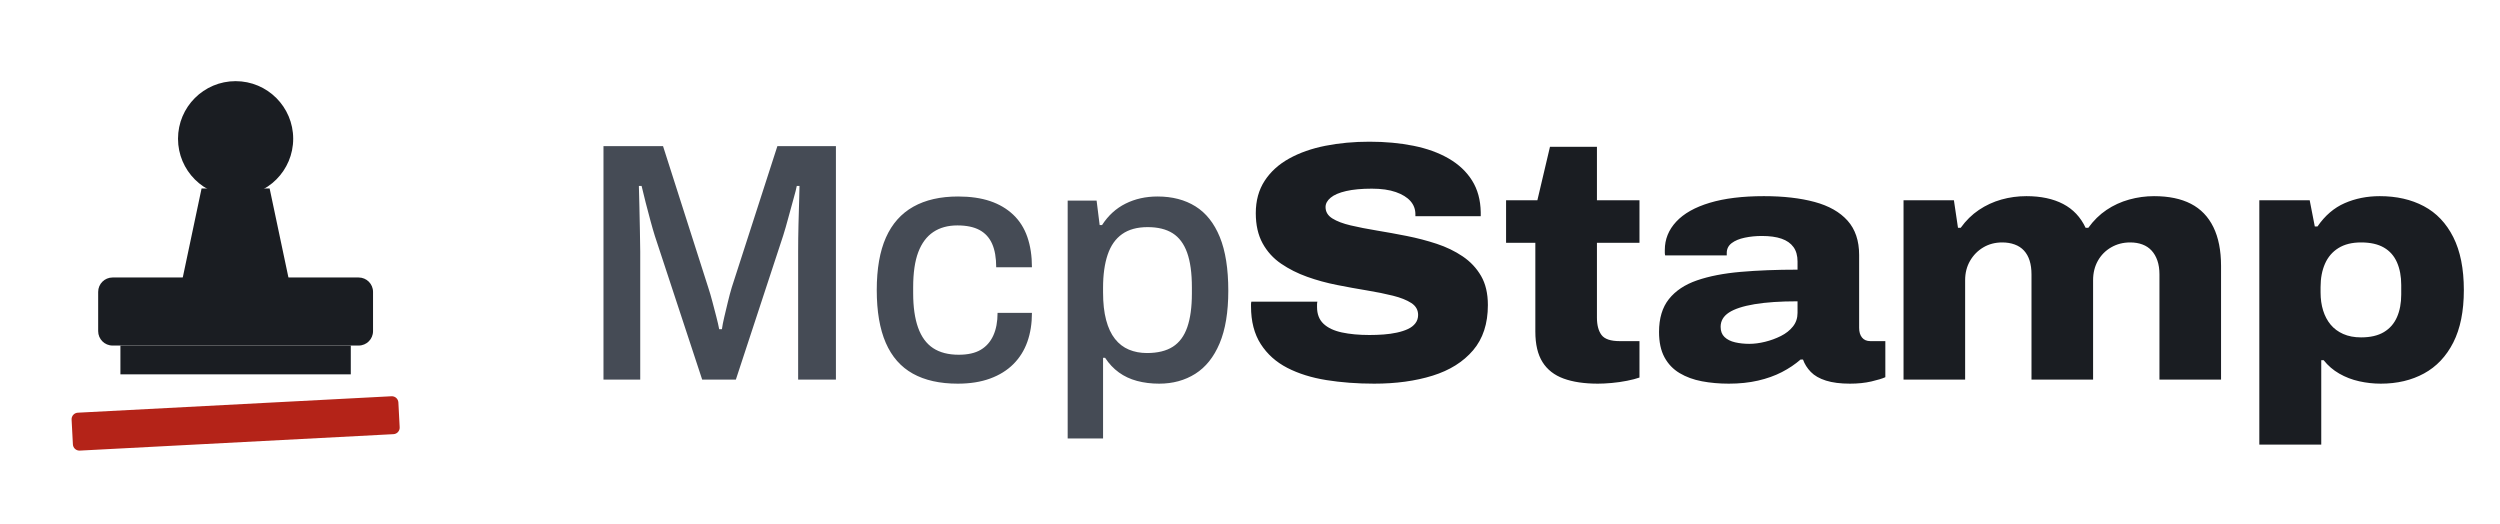
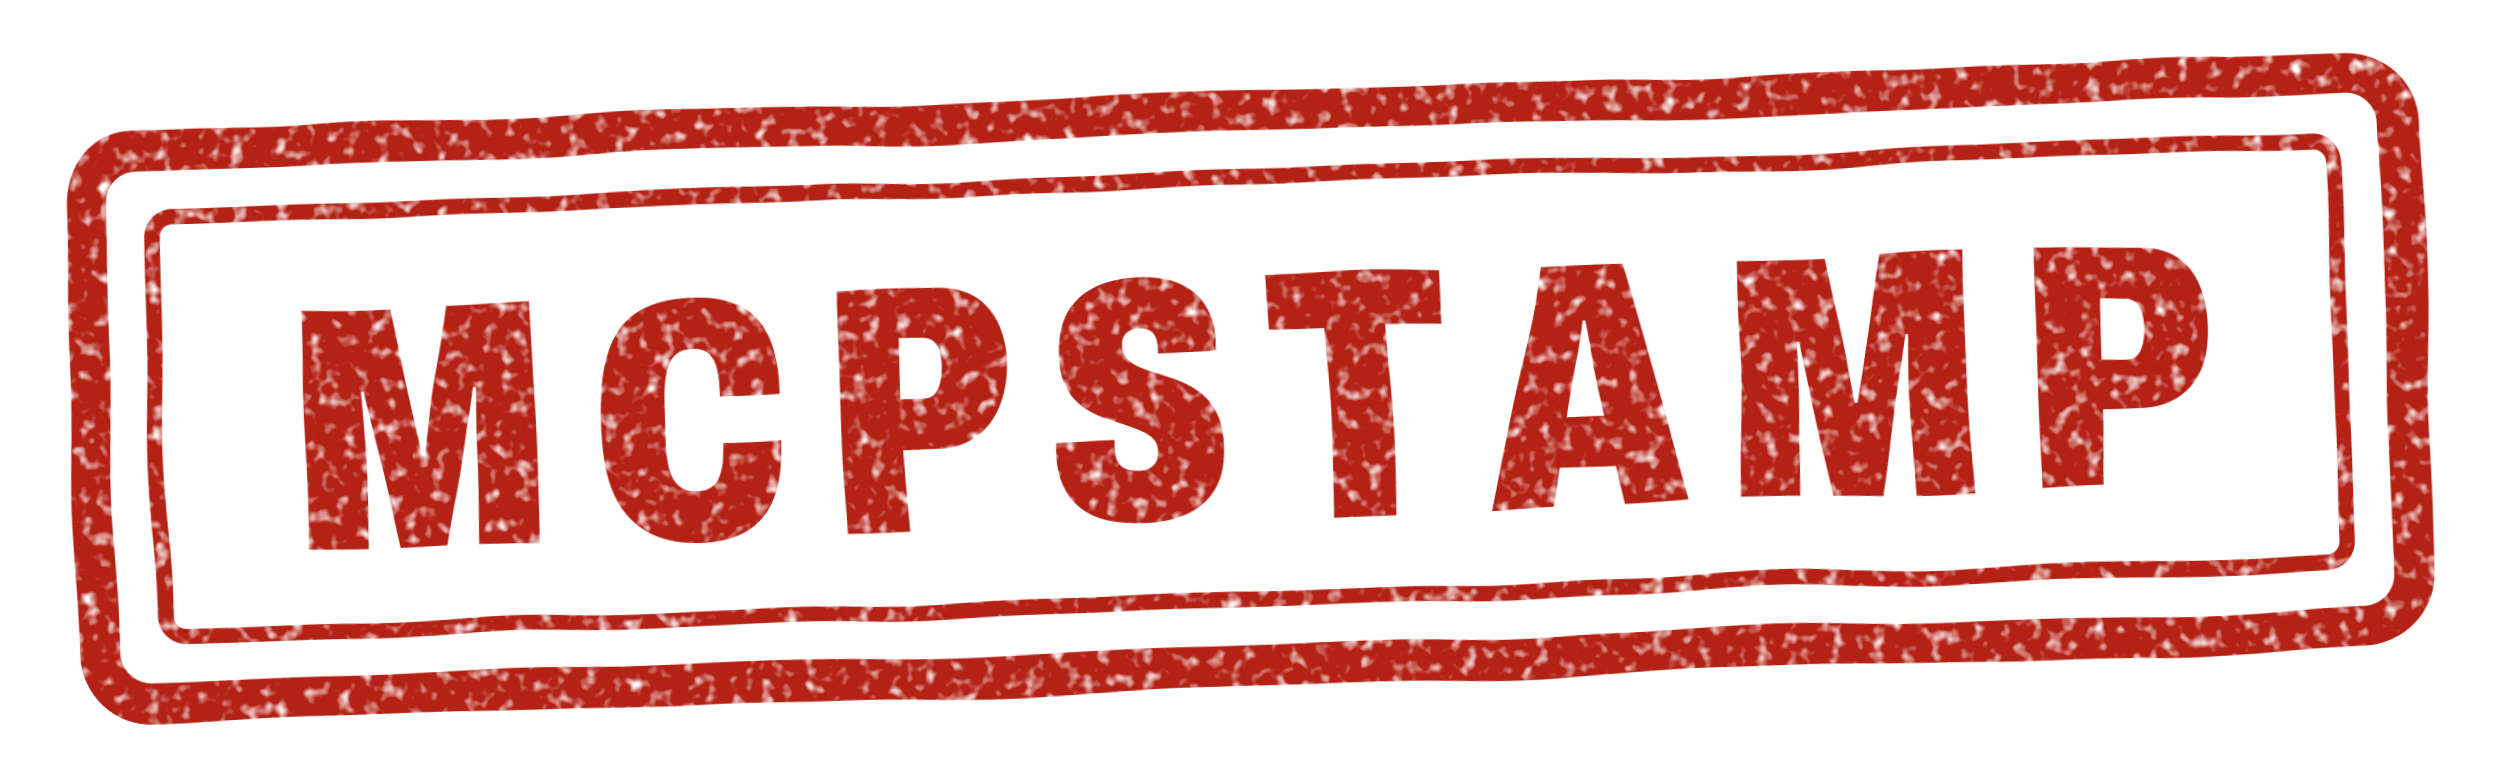
- <svg xmlns="http://www.w3.org/2000/svg" viewBox="0 0 191 40" width="191" height="40" role="img" aria-label="McpStamp">
-   <g transform="translate(2 4)">
-     <g fill="#1a1d22">
-       <circle cx="16" cy="6.6" r="4.4" />
-       <path d="M13.4 10.4h5.2l1.5 7.1h-8.2z" />
-       <rect x="5.5" y="17.2" width="21" height="5.2" rx="1.1" />
-       <rect x="7.2" y="22.4" width="17.6" height="2.2" />
-     </g>
-     <g fill="#b42318">
-       <rect x="3.5" y="26.9" width="25" height="2.9" rx=".5" transform="rotate(-3 16 28.3)" />
-     </g>
+ <svg xmlns="http://www.w3.org/2000/svg" viewBox="-6 -8 244 76" width="244" height="76" role="img" aria-label="McpStamp">
+   <defs>
+     <filter id="ink" x="-5%" y="-10%" width="110%" height="120%">
+       <feTurbulence type="fractalNoise" baseFrequency=".7" numOctaves="2" seed="9" result="g" />
+       <feColorMatrix in="g" type="matrix" values="0 0 0 0 0  0 0 0 0 0  0 0 0 0 0  0 0 0 -3 2.6" result="h" />
+       <feTurbulence type="fractalNoise" baseFrequency=".04" numOctaves="2" seed="3" result="w" />
+       <feDisplacementMap in="SourceGraphic" in2="w" scale="1.6" result="r" />
+       <feComposite in="r" in2="h" operator="in" />
+     </filter>
+   </defs>
+   <g transform="rotate(-2 116.0 30.0)" filter="url(#ink)" color="#b42318">
+     <rect x="3" y="3" width="226" height="54" rx="5" fill="none" stroke="currentColor" stroke-width="4" />
+     <rect x="9.5" y="9.5" width="213" height="41" rx="2" fill="none" stroke="currentColor" stroke-width="1.5" />
+     <path fill="currentColor" d="M23.734 42.5V19.108H32.234L34.002 28.254Q34.104 28.832 34.274 29.784Q34.444 30.736 34.614 31.722Q34.784 32.708 34.92 33.524H35.226Q35.328 32.878 35.498 31.977Q35.668 31.076 35.838 30.09Q36.008 29.104 36.144 28.288L37.844 19.108H46.14V42.5H40.326V34.136Q40.326 32.606 40.377 31.212Q40.428 29.818 40.479 28.764Q40.53 27.71 40.53 27.166H40.258Q40.19 27.608 40.054 28.271Q39.918 28.934 39.799 29.563Q39.68 30.192 39.544 30.634L37.198 42.5H32.54L30.16 30.634Q30.092 30.226 29.956 29.597Q29.82 28.968 29.701 28.305Q29.582 27.642 29.48 27.166H29.208Q29.276 27.982 29.31 29.155Q29.344 30.328 29.378 31.62Q29.412 32.912 29.412 34.136V42.5ZM61.542 42.908Q58.414 42.908 56.391 41.599Q54.368 40.29 53.399 37.604Q52.43 34.918 52.43 30.77Q52.43 24.616 54.759 21.658Q57.088 18.7 61.712 18.7Q64.296 18.7 66.115 19.703Q67.934 20.706 68.903 22.882Q69.872 25.058 69.872 28.594H63.99Q63.99 27.03 63.769 25.959Q63.548 24.888 62.987 24.327Q62.426 23.766 61.474 23.766Q60.386 23.766 59.774 24.344Q59.162 24.922 58.907 26.061Q58.652 27.2 58.652 28.9V32.742Q58.652 34.442 58.907 35.581Q59.162 36.72 59.774 37.281Q60.386 37.842 61.44 37.842Q62.46 37.842 63.038 37.315Q63.616 36.788 63.871 35.734Q64.126 34.68 64.126 33.15H69.872Q69.872 36.584 68.903 38.726Q67.934 40.868 66.081 41.888Q64.228 42.908 61.542 42.908ZM76.06 42.5V19.108H85.886Q88.13 19.108 89.558 20.077Q90.986 21.046 91.666 22.797Q92.346 24.548 92.346 26.86Q92.346 29.274 91.632 31.093Q90.918 32.912 89.456 33.932Q87.994 34.952 85.818 34.952H82.146V42.5ZM82.146 30.09H84.39Q85.376 30.09 85.784 29.24Q86.192 28.39 86.192 27.03Q86.192 26.078 86.022 25.415Q85.852 24.752 85.461 24.395Q85.07 24.038 84.356 24.038H82.146ZM105.436 42.908Q103.702 42.908 102.206 42.585Q100.71 42.262 99.571 41.446Q98.432 40.63 97.786 39.185Q97.14 37.74 97.14 35.496Q97.14 35.394 97.14 35.19Q97.14 34.986 97.174 34.85H102.988Q102.988 35.02 102.988 35.19Q102.988 35.36 102.988 35.496Q102.988 36.482 103.26 37.009Q103.532 37.536 104.008 37.74Q104.484 37.944 105.164 37.944Q105.504 37.944 105.81 37.876Q106.116 37.808 106.354 37.655Q106.592 37.502 106.779 37.281Q106.966 37.06 107.051 36.737Q107.136 36.414 107.136 36.006Q107.136 35.292 106.728 34.833Q106.32 34.374 105.623 34.034Q104.926 33.694 104.076 33.371Q103.226 33.048 102.291 32.691Q101.356 32.334 100.506 31.807Q99.656 31.28 98.959 30.498Q98.262 29.716 97.854 28.611Q97.446 27.506 97.446 25.976Q97.446 23.97 98.075 22.593Q98.704 21.216 99.826 20.349Q100.948 19.482 102.359 19.091Q103.77 18.7 105.3 18.7Q106.898 18.7 108.258 19.057Q109.618 19.414 110.655 20.196Q111.692 20.978 112.27 22.253Q112.848 23.528 112.848 25.364V26.146H107.102V25.772Q107.102 25.126 106.949 24.65Q106.796 24.174 106.439 23.902Q106.082 23.63 105.402 23.63Q104.824 23.63 104.416 23.834Q104.008 24.038 103.821 24.395Q103.634 24.752 103.634 25.262Q103.634 26.01 104.042 26.52Q104.45 27.03 105.147 27.387Q105.844 27.744 106.711 28.05Q107.578 28.356 108.496 28.713Q109.414 29.07 110.281 29.58Q111.148 30.09 111.845 30.838Q112.542 31.586 112.95 32.657Q113.358 33.728 113.358 35.224Q113.358 37.842 112.372 39.542Q111.386 41.242 109.618 42.075Q107.85 42.908 105.436 42.908ZM123.456 42.5V24.276H118.084V19.108H134.914V24.276H129.576V42.5ZM138.994 42.5 144.808 19.108H152.866L158.68 42.5H152.22L151.472 38.76H145.998L145.25 42.5ZM146.882 33.898H150.588L149.602 28.628Q149.568 28.322 149.483 27.812Q149.398 27.302 149.296 26.69Q149.194 26.078 149.092 25.466Q148.99 24.854 148.888 24.378H148.616Q148.514 24.99 148.395 25.772Q148.276 26.554 148.14 27.302Q148.004 28.05 147.868 28.628ZM163.882 42.5V19.108H172.382L174.15 28.254Q174.252 28.832 174.422 29.784Q174.592 30.736 174.762 31.722Q174.932 32.708 175.068 33.524H175.374Q175.476 32.878 175.646 31.977Q175.816 31.076 175.986 30.09Q176.156 29.104 176.292 28.288L177.992 19.108H186.288V42.5H180.474V34.136Q180.474 32.606 180.525 31.212Q180.576 29.818 180.627 28.764Q180.678 27.71 180.678 27.166H180.406Q180.338 27.608 180.202 28.271Q180.066 28.934 179.947 29.563Q179.828 30.192 179.692 30.634L177.346 42.5H172.688L170.308 30.634Q170.24 30.226 170.104 29.597Q169.968 28.968 169.849 28.305Q169.73 27.642 169.628 27.166H169.356Q169.424 27.982 169.458 29.155Q169.492 30.328 169.526 31.62Q169.56 32.912 169.56 34.136V42.5ZM193.156 42.5V19.108H202.982Q205.226 19.108 206.654 20.077Q208.082 21.046 208.762 22.797Q209.442 24.548 209.442 26.86Q209.442 29.274 208.728 31.093Q208.014 32.912 206.552 33.932Q205.09 34.952 202.914 34.952H199.242V42.5ZM199.242 30.09H201.486Q202.472 30.09 202.88 29.24Q203.288 28.39 203.288 27.03Q203.288 26.078 203.118 25.415Q202.948 24.752 202.557 24.395Q202.166 24.038 201.452 24.038H199.242Z" />
  </g>
-   <path fill="#454b55" d="M46.106 29.0V11.164H50.656L54.114 21.98Q54.27 22.448 54.426 23.046Q54.582 23.644 54.725 24.19Q54.868 24.736 54.946 25.152H55.154Q55.206 24.762 55.336 24.216Q55.466 23.67 55.609 23.072Q55.752 22.474 55.908 21.954L59.392 11.164H63.864V29.0H60.978V19.224Q60.978 18.236 61.004 17.17Q61.03 16.104 61.056 15.272Q61.082 14.44 61.082 14.206H60.874Q60.822 14.492 60.627 15.181Q60.432 15.87 60.224 16.65Q60.016 17.43 59.834 18.002L56.22 29.0H53.646L50.032 18.028Q49.876 17.534 49.694 16.858Q49.512 16.182 49.33 15.48Q49.148 14.778 49.018 14.206H48.81Q48.836 14.83 48.849 15.74Q48.862 16.65 48.888 17.573Q48.914 18.496 48.914 19.224V29.0ZM73.172 29.312Q71.118 29.312 69.74 28.545Q68.362 27.778 67.673 26.192Q66.984 24.606 66.984 22.162Q66.984 19.718 67.686 18.145Q68.388 16.572 69.779 15.792Q71.17 15.012 73.198 15.012Q74.602 15.012 75.642 15.363Q76.682 15.714 77.41 16.403Q78.138 17.092 78.489 18.106Q78.84 19.12 78.84 20.42H76.11Q76.11 19.328 75.798 18.626Q75.486 17.924 74.836 17.573Q74.186 17.222 73.146 17.222Q72.054 17.222 71.3 17.729Q70.546 18.236 70.156 19.263Q69.766 20.29 69.766 21.954V22.396Q69.766 23.982 70.143 25.035Q70.52 26.088 71.287 26.595Q72.054 27.102 73.25 27.102Q74.29 27.102 74.927 26.725Q75.564 26.348 75.889 25.633Q76.214 24.918 76.214 23.904H78.84Q78.84 25.126 78.489 26.114Q78.138 27.102 77.423 27.817Q76.708 28.532 75.642 28.922Q74.576 29.312 73.172 29.312ZM81.57 33.498V15.324H83.78L84.014 17.196H84.196Q84.898 16.104 85.99 15.558Q87.082 15.012 88.434 15.012Q90.124 15.012 91.333 15.766Q92.542 16.52 93.192 18.106Q93.842 19.692 93.842 22.214Q93.842 24.658 93.179 26.231Q92.516 27.804 91.32 28.558Q90.124 29.312 88.564 29.312Q87.654 29.312 86.874 29.104Q86.094 28.896 85.483 28.454Q84.872 28.012 84.43 27.336H84.274V33.498ZM87.628 26.972Q88.85 26.972 89.604 26.491Q90.358 26.01 90.709 24.996Q91.06 23.982 91.06 22.422V21.954Q91.06 20.316 90.696 19.302Q90.332 18.288 89.591 17.82Q88.85 17.352 87.68 17.352Q86.484 17.352 85.73 17.885Q84.976 18.418 84.625 19.458Q84.274 20.498 84.274 21.98V22.344Q84.274 23.566 84.508 24.45Q84.742 25.334 85.184 25.893Q85.626 26.452 86.25 26.712Q86.874 26.972 87.628 26.972Z" />
-   <path fill="#1a1d22" d="M104.99 29.312Q103.04 29.312 101.337 29.039Q99.634 28.766 98.347 28.103Q97.06 27.44 96.319 26.283Q95.578 25.126 95.578 23.41Q95.578 23.332 95.578 23.241Q95.578 23.15 95.604 23.046H100.648Q100.622 23.15 100.622 23.254Q100.622 23.358 100.622 23.462Q100.622 24.268 101.116 24.736Q101.61 25.204 102.52 25.399Q103.43 25.594 104.626 25.594Q105.172 25.594 105.705 25.555Q106.238 25.516 106.719 25.412Q107.2 25.308 107.564 25.139Q107.928 24.97 108.136 24.697Q108.344 24.424 108.344 24.06Q108.344 23.488 107.824 23.15Q107.304 22.812 106.42 22.591Q105.536 22.37 104.431 22.188Q103.326 22.006 102.143 21.772Q100.96 21.538 99.868 21.148Q98.776 20.758 97.879 20.147Q96.982 19.536 96.462 18.587Q95.942 17.638 95.942 16.286Q95.942 14.856 96.618 13.816Q97.294 12.776 98.49 12.113Q99.686 11.45 101.259 11.138Q102.832 10.826 104.626 10.826Q106.446 10.826 107.993 11.138Q109.54 11.45 110.684 12.113Q111.828 12.776 112.465 13.79Q113.102 14.804 113.128 16.208V16.52H108.136V16.364Q108.136 15.792 107.759 15.363Q107.382 14.934 106.641 14.674Q105.9 14.414 104.808 14.414Q103.638 14.414 102.845 14.596Q102.052 14.778 101.662 15.103Q101.272 15.428 101.272 15.818Q101.272 16.364 101.792 16.689Q102.312 17.014 103.196 17.222Q104.08 17.43 105.185 17.612Q106.29 17.794 107.473 18.028Q108.656 18.262 109.761 18.626Q110.866 18.99 111.75 19.588Q112.634 20.186 113.154 21.083Q113.674 21.98 113.674 23.306Q113.674 25.438 112.543 26.764Q111.412 28.09 109.449 28.701Q107.486 29.312 104.99 29.312ZM122.084 29.312Q120.524 29.312 119.458 28.922Q118.392 28.532 117.846 27.661Q117.3 26.79 117.3 25.334V18.548H115.064V15.298H117.456L118.418 11.216H122.006V15.298H125.256V18.548H122.006V24.268Q122.006 25.126 122.357 25.594Q122.708 26.062 123.748 26.062H125.256V28.844Q124.892 28.974 124.307 29.091Q123.722 29.208 123.124 29.26Q122.526 29.312 122.084 29.312ZM132.08 29.312Q130.988 29.312 130.026 29.13Q129.064 28.948 128.323 28.506Q127.582 28.064 127.166 27.297Q126.75 26.53 126.75 25.36Q126.75 23.8 127.504 22.851Q128.258 21.902 129.649 21.421Q131.04 20.94 132.99 20.771Q134.94 20.602 137.332 20.602V19.978Q137.332 19.302 137.02 18.873Q136.708 18.444 136.11 18.236Q135.512 18.028 134.602 18.028Q133.926 18.028 133.302 18.158Q132.678 18.288 132.301 18.574Q131.924 18.86 131.924 19.328V19.51H127.218Q127.192 19.406 127.192 19.315Q127.192 19.224 127.192 19.094Q127.192 17.872 128.063 16.936Q128.934 16.0 130.624 15.493Q132.314 14.986 134.758 14.986Q136.994 14.986 138.632 15.428Q140.27 15.87 141.154 16.858Q142.038 17.846 142.038 19.484V25.048Q142.038 25.516 142.259 25.789Q142.48 26.062 142.896 26.062H144.04V28.818Q143.702 28.974 142.974 29.143Q142.246 29.312 141.336 29.312Q140.244 29.312 139.503 29.078Q138.762 28.844 138.346 28.415Q137.93 27.986 137.748 27.466H137.566Q136.942 28.012 136.136 28.428Q135.33 28.844 134.316 29.078Q133.302 29.312 132.08 29.312ZM133.64 26.27Q134.212 26.27 134.849 26.114Q135.486 25.958 136.058 25.672Q136.63 25.386 136.981 24.944Q137.332 24.502 137.332 23.904V23.02Q135.356 23.02 134.043 23.241Q132.73 23.462 132.093 23.878Q131.456 24.294 131.456 24.97Q131.456 25.464 131.755 25.75Q132.054 26.036 132.561 26.153Q133.068 26.27 133.64 26.27ZM145.43 29.0V15.298H149.278L149.59 17.404H149.798Q150.396 16.572 151.189 16.039Q151.982 15.506 152.905 15.246Q153.828 14.986 154.816 14.986Q156.48 14.986 157.624 15.584Q158.768 16.182 159.34 17.404H159.548Q160.146 16.572 160.939 16.039Q161.732 15.506 162.668 15.246Q163.604 14.986 164.566 14.986Q166.256 14.986 167.387 15.571Q168.518 16.156 169.103 17.352Q169.688 18.548 169.688 20.316V29.0H164.982V20.966Q164.982 20.368 164.826 19.913Q164.67 19.458 164.384 19.146Q164.098 18.834 163.682 18.678Q163.266 18.522 162.746 18.522Q161.94 18.522 161.29 18.899Q160.64 19.276 160.276 19.926Q159.912 20.576 159.912 21.408V29.0H155.206V20.966Q155.206 20.368 155.063 19.913Q154.92 19.458 154.634 19.146Q154.348 18.834 153.919 18.678Q153.49 18.522 152.97 18.522Q152.164 18.522 151.527 18.899Q150.89 19.276 150.513 19.926Q150.136 20.576 150.136 21.408V29.0ZM172.612 33.966V15.298H176.46L176.85 17.3H177.058Q177.916 16.052 179.138 15.519Q180.36 14.986 181.816 14.986Q183.74 14.986 185.183 15.753Q186.626 16.52 187.432 18.119Q188.238 19.718 188.238 22.162Q188.238 24.58 187.432 26.166Q186.626 27.752 185.196 28.532Q183.766 29.312 181.894 29.312Q181.062 29.312 180.243 29.13Q179.424 28.948 178.722 28.545Q178.02 28.142 177.526 27.518H177.344V33.966ZM180.386 25.776Q181.452 25.776 182.128 25.373Q182.804 24.97 183.129 24.229Q183.454 23.488 183.454 22.5V21.772Q183.454 20.784 183.129 20.043Q182.804 19.302 182.128 18.912Q181.452 18.522 180.386 18.522Q179.346 18.522 178.657 18.951Q177.968 19.38 177.63 20.147Q177.292 20.914 177.292 21.928V22.344Q177.292 23.098 177.487 23.722Q177.682 24.346 178.059 24.801Q178.436 25.256 179.021 25.516Q179.606 25.776 180.386 25.776Z" />
</svg>
